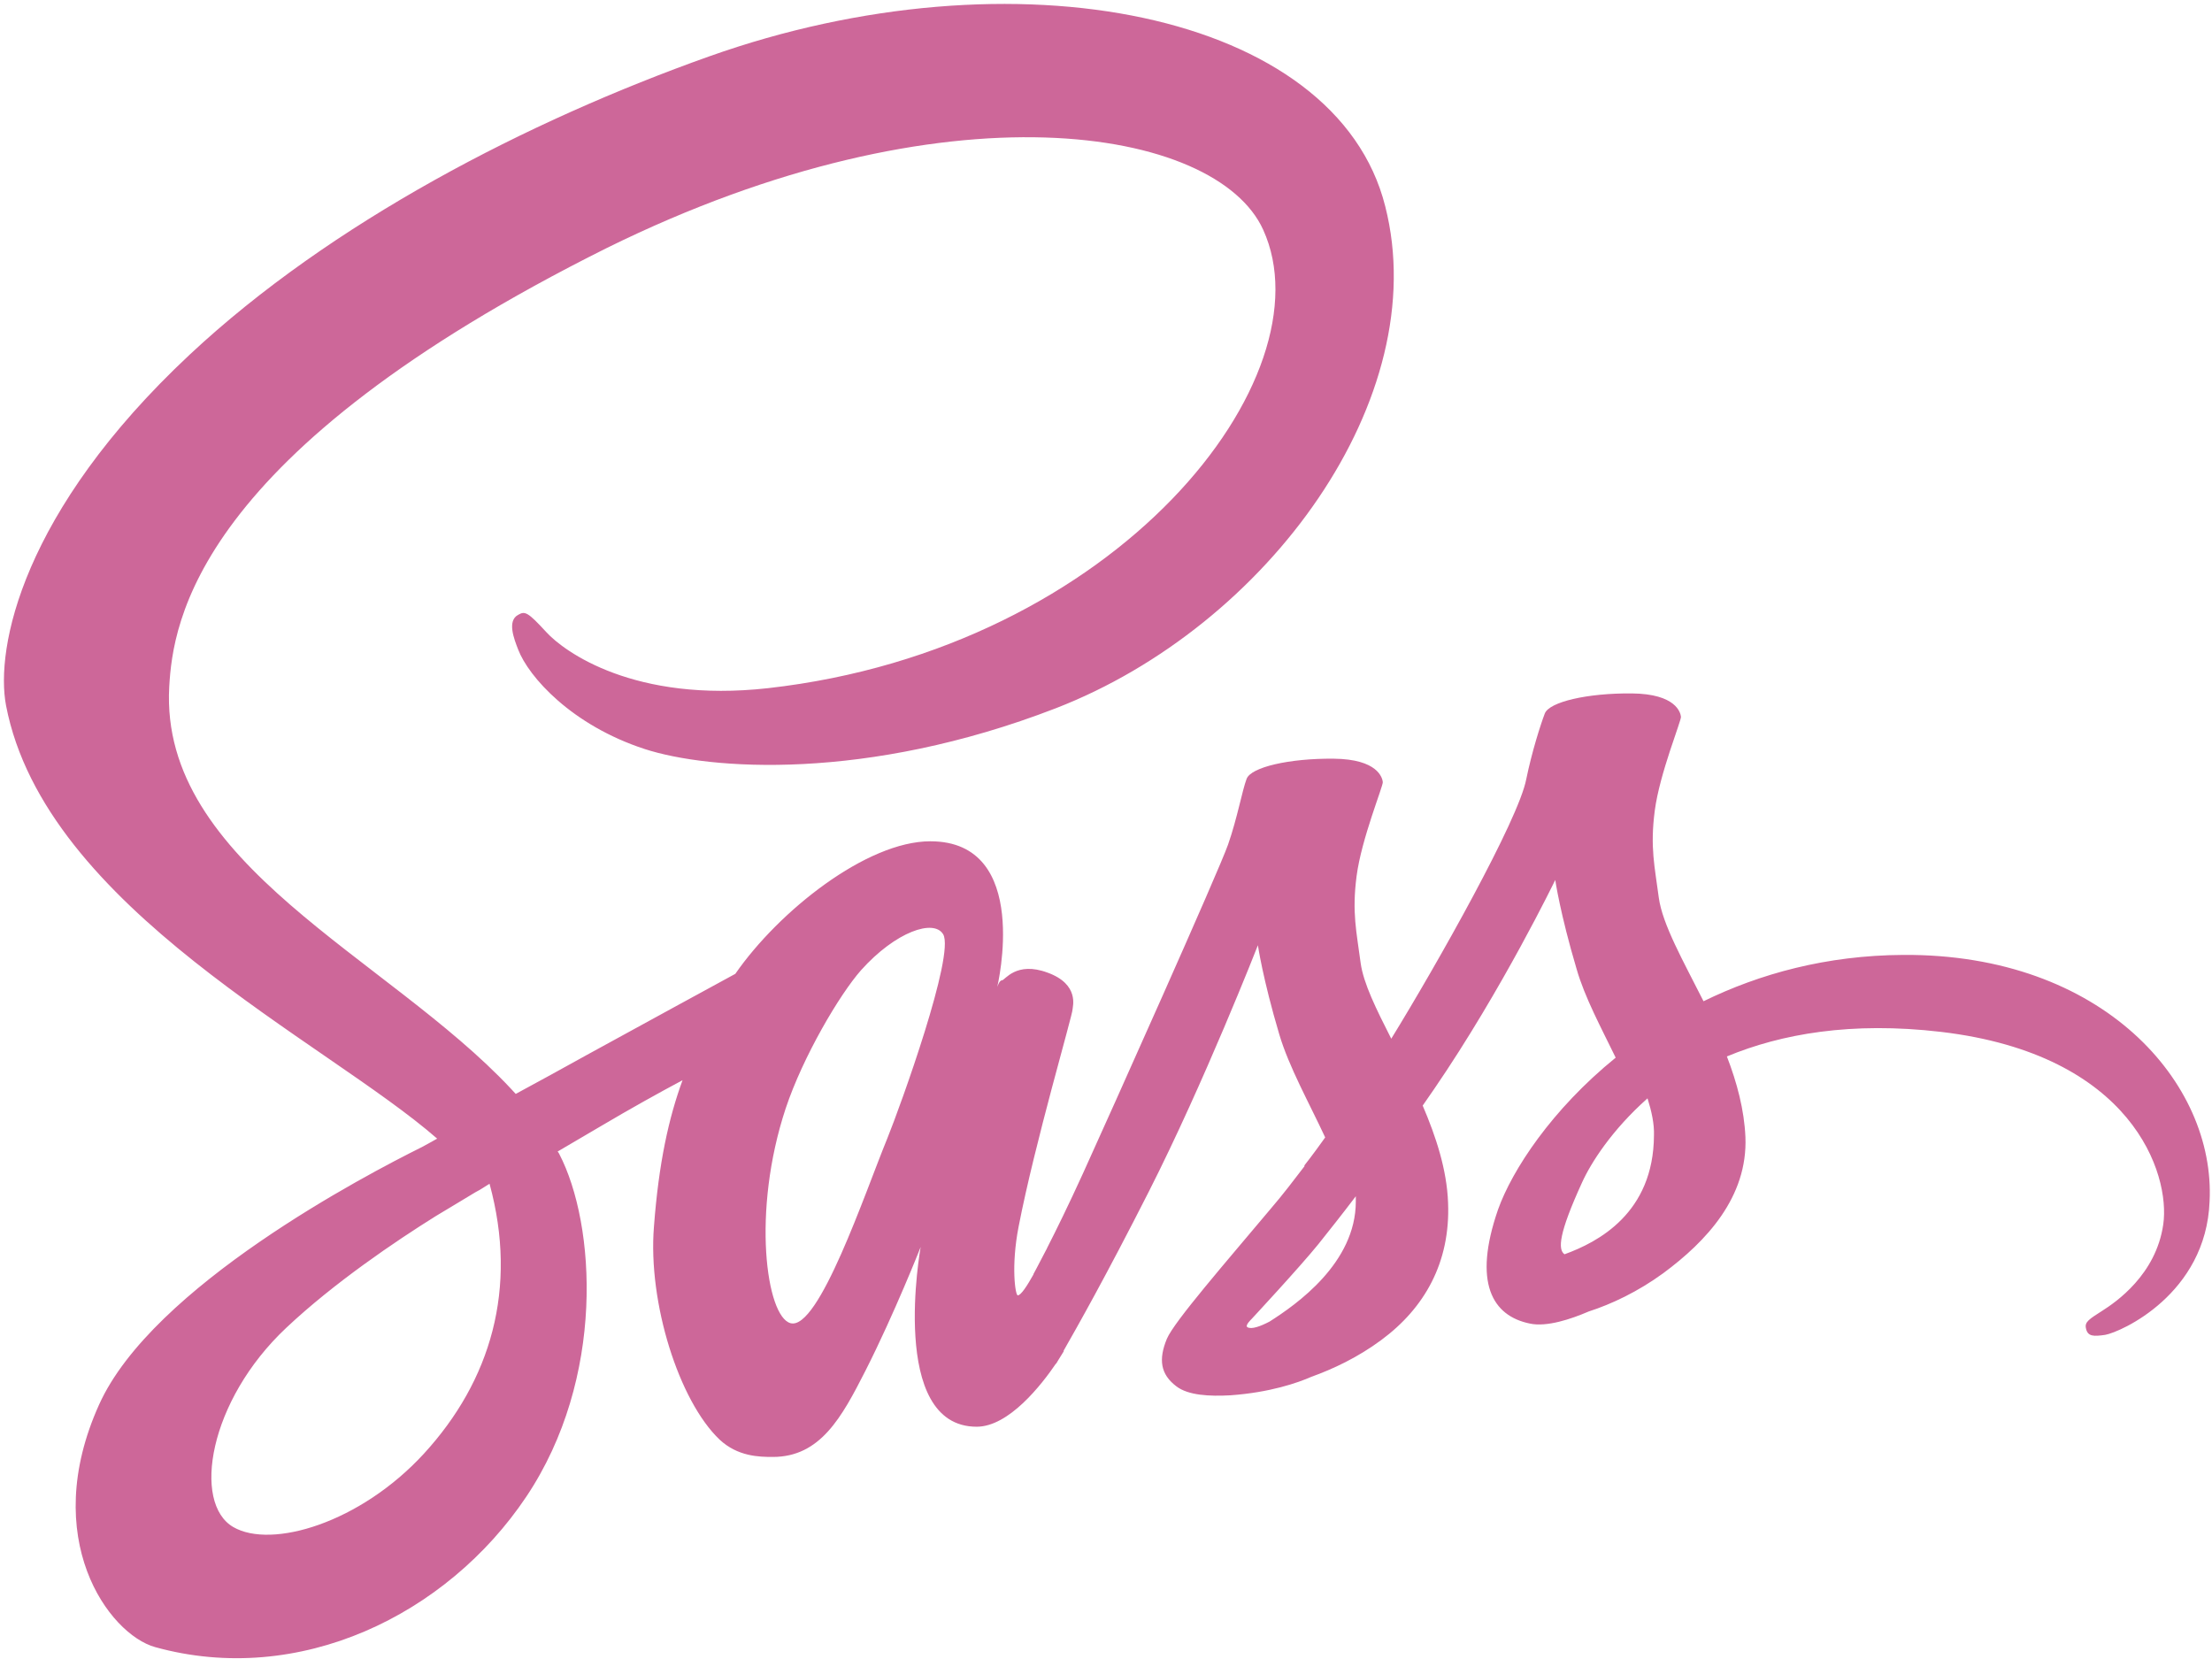
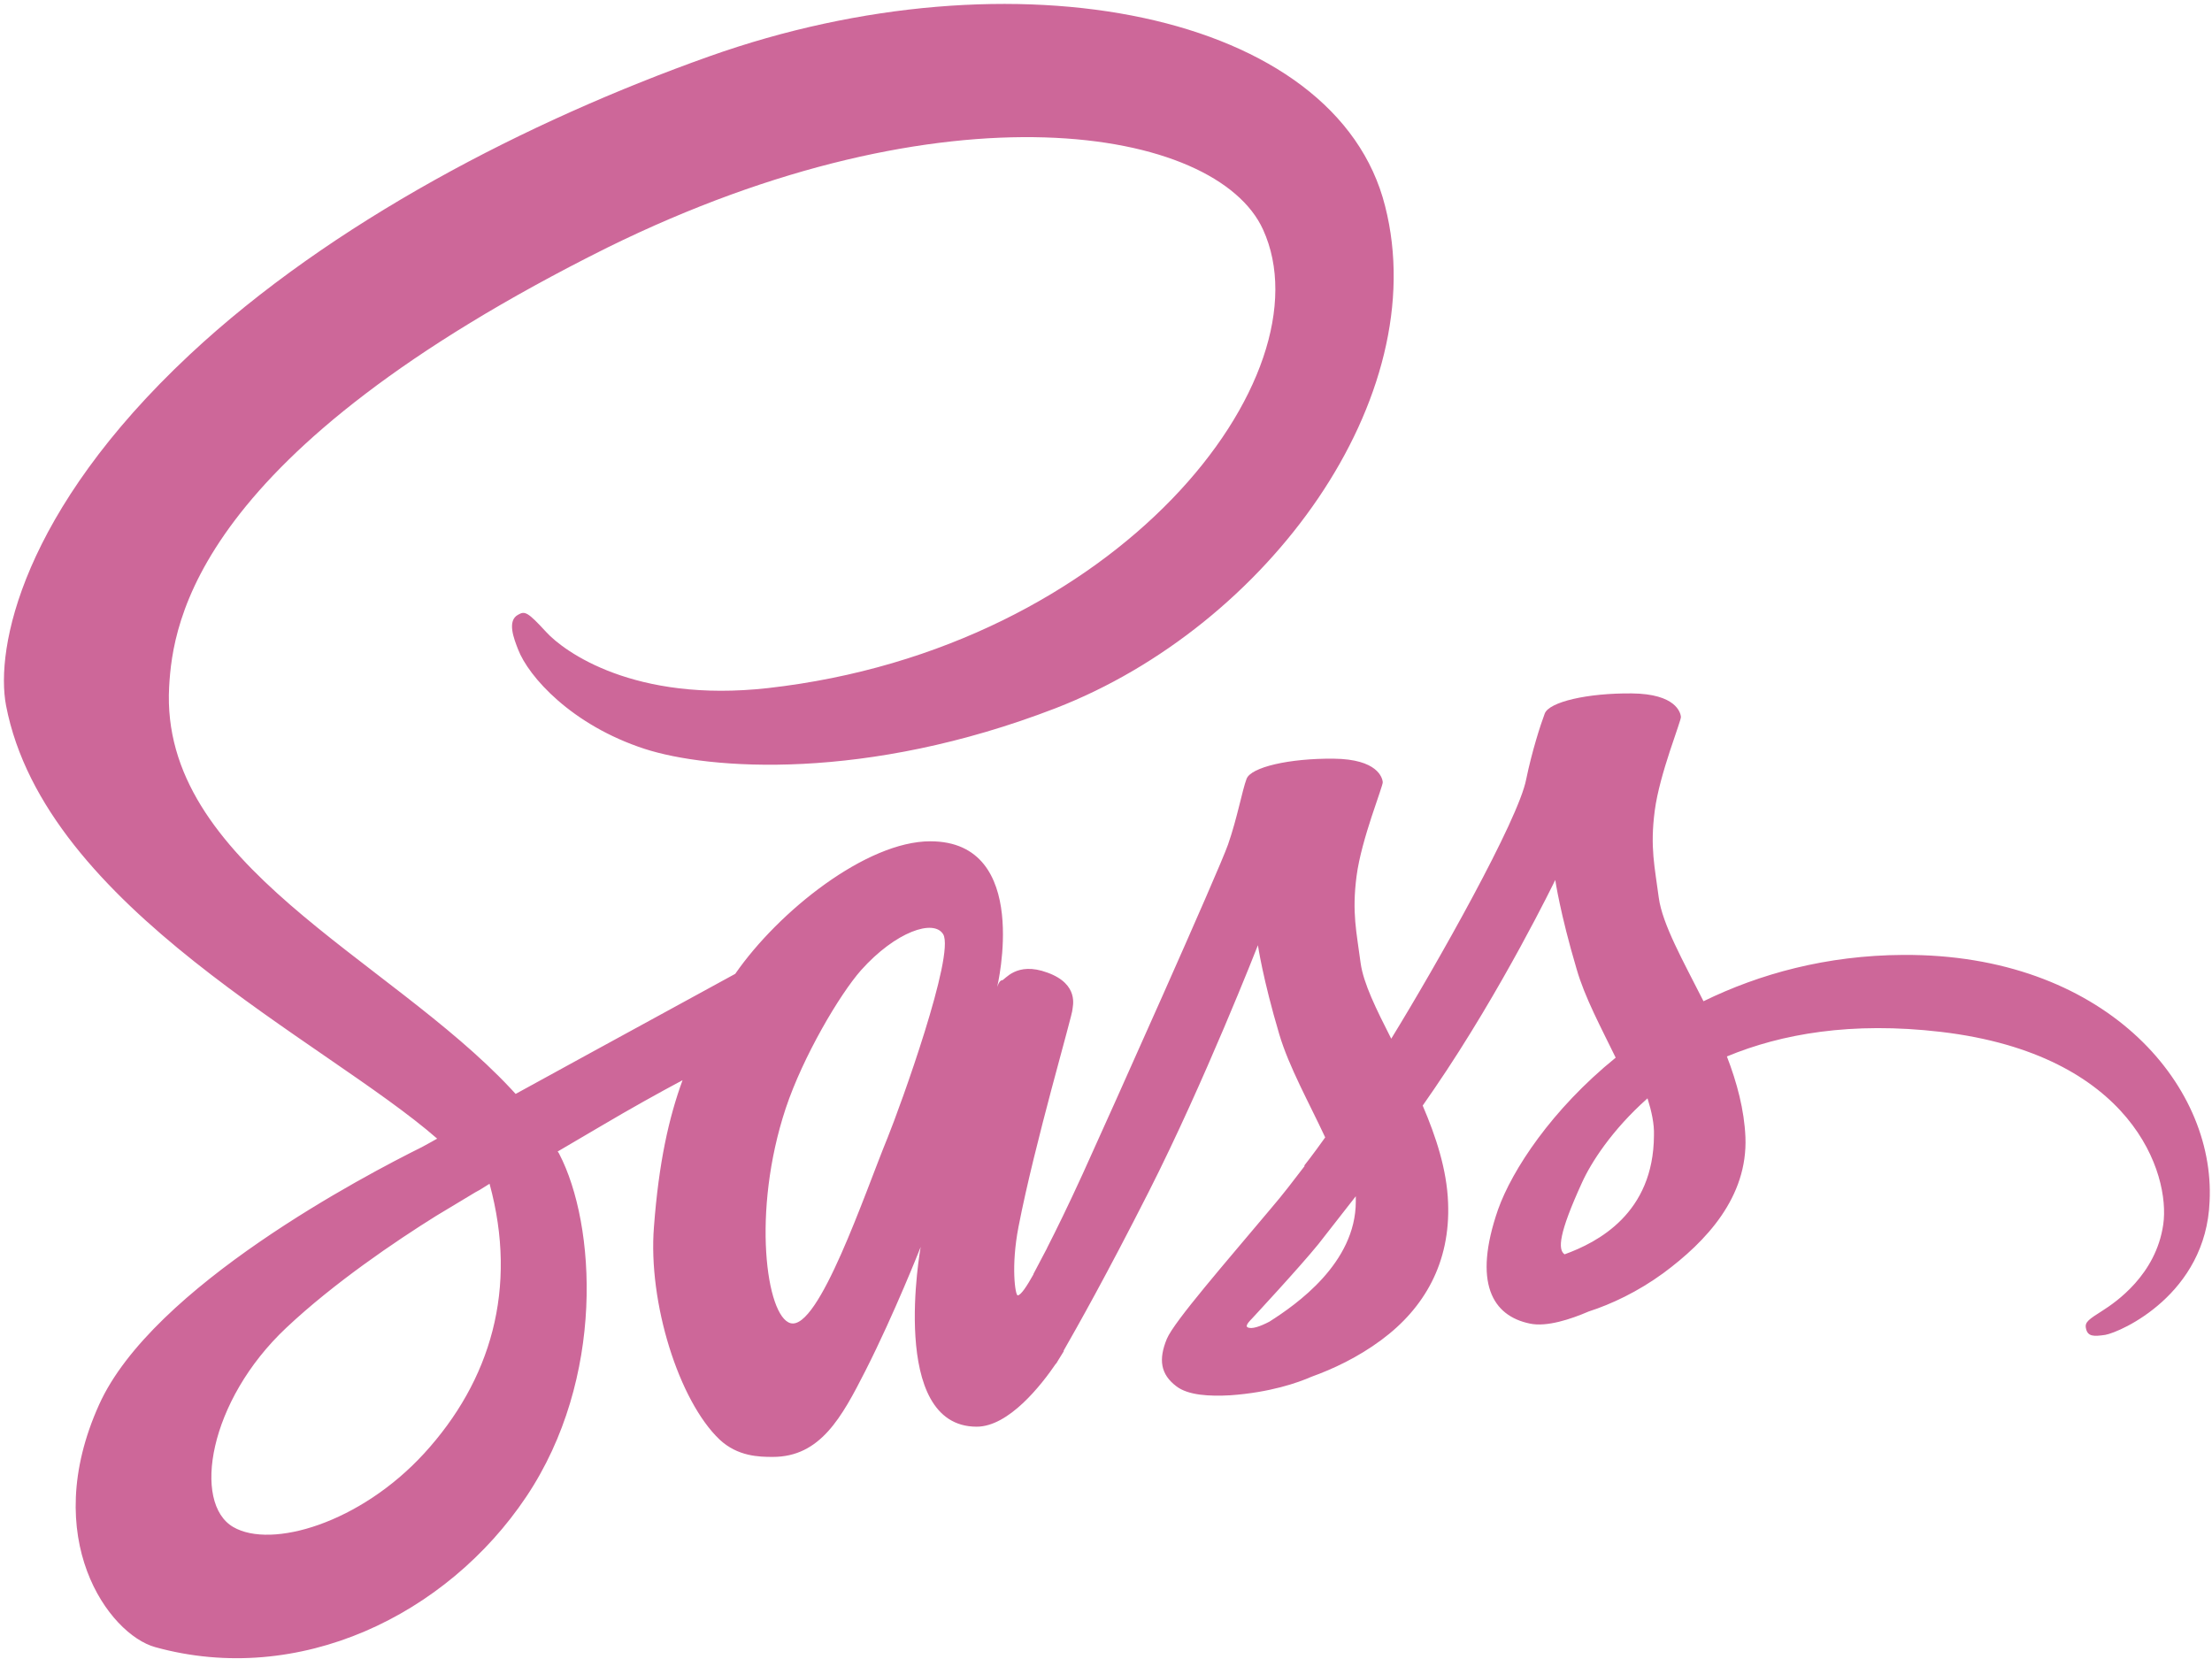
- <svg xmlns="http://www.w3.org/2000/svg" width="256px" height="192px" viewBox="0 0 256 192" version="1.1" preserveAspectRatio="xMidYMid">
-   <g fill="#CD6799">
-     <path d="M220.281,110.514 C211.375,110.56 203.634,112.705 197.153,115.876 C194.774,111.166 192.396,106.97 191.977,103.892 C191.51,100.302 190.951,98.11 191.51,93.82 C192.07,89.53 194.588,83.421 194.541,82.955 C194.495,82.489 193.982,80.297 188.852,80.251 C183.723,80.204 179.293,81.23 178.78,82.582 C178.267,83.934 177.288,87.012 176.635,90.183 C175.749,94.846 166.377,111.493 161.014,120.213 C159.289,116.809 157.797,113.824 157.47,111.446 C157.004,107.856 156.444,105.664 157.004,101.374 C157.564,97.084 160.082,90.976 160.035,90.509 C159.988,90.043 159.475,87.851 154.346,87.805 C149.217,87.758 144.787,88.784 144.274,90.136 C143.761,91.489 143.201,94.659 142.129,97.737 C141.056,100.815 128.606,128.606 125.342,135.787 C123.663,139.471 122.218,142.409 121.192,144.414 L121.192,144.414 C121.192,144.414 121.145,144.554 121.005,144.787 C120.119,146.512 119.607,147.445 119.607,147.445 C119.607,147.445 119.607,147.445 119.607,147.491 C118.907,148.75 118.161,149.916 117.788,149.916 C117.508,149.916 116.995,146.559 117.881,141.989 C119.746,132.337 124.176,117.322 124.13,116.809 C124.13,116.529 124.969,113.918 121.239,112.565 C117.601,111.213 116.296,113.451 115.969,113.451 C115.643,113.451 115.41,114.244 115.41,114.244 C115.41,114.244 119.467,97.364 107.669,97.364 C100.302,97.364 90.136,105.431 85.1,112.705 C81.929,114.431 75.168,118.114 67.94,122.078 C65.189,123.617 62.345,125.156 59.687,126.601 C59.5,126.415 59.314,126.181 59.127,125.995 C44.858,110.747 18.466,99.975 19.585,79.505 C20.004,72.044 22.569,52.459 70.272,28.678 C109.534,9.326 140.777,14.689 146.186,26.579 C153.926,43.553 129.446,75.075 88.877,79.644 C73.396,81.37 65.282,75.401 63.231,73.163 C61.086,70.831 60.759,70.691 59.966,71.158 C58.661,71.857 59.5,73.956 59.966,75.168 C61.179,78.339 66.168,83.934 74.608,86.686 C82.069,89.11 100.208,90.463 122.171,81.976 C146.745,72.463 165.957,46.024 160.315,23.875 C154.672,1.399 117.368,-6.015 82.069,6.528 C61.086,13.989 38.33,25.74 21.963,41.035 C2.518,59.22 -0.56,75.028 0.699,81.65 C5.223,105.151 37.631,120.446 50.594,131.777 C49.941,132.15 49.335,132.477 48.822,132.756 C42.34,135.974 17.626,148.89 11.471,162.553 C4.477,178.034 12.59,189.132 17.953,190.624 C34.6,195.241 51.713,186.941 60.899,173.231 C70.085,159.522 68.966,141.709 64.723,133.549 C64.676,133.456 64.63,133.362 64.536,133.269 C66.215,132.29 67.94,131.264 69.619,130.285 C72.93,128.326 76.194,126.508 78.992,125.016 C77.406,129.352 76.24,134.528 75.681,141.989 C74.981,150.756 78.572,162.133 83.282,166.61 C85.38,168.568 87.851,168.615 89.437,168.615 C94.939,168.615 97.411,164.045 100.162,158.636 C103.519,152.015 106.55,144.321 106.55,144.321 C106.55,144.321 102.773,165.118 113.032,165.118 C116.762,165.118 120.539,160.268 122.218,157.797 L122.218,157.843 C122.218,157.843 122.311,157.703 122.498,157.377 C122.871,156.771 123.104,156.398 123.104,156.398 L123.104,156.305 C124.596,153.693 127.953,147.771 132.943,137.932 C139.378,125.249 145.58,109.395 145.58,109.395 C145.58,109.395 146.139,113.265 148.051,119.7 C149.17,123.477 151.502,127.627 153.367,131.637 C151.875,133.736 150.942,134.901 150.942,134.901 C150.942,134.901 150.942,134.901 150.989,134.948 C149.776,136.533 148.471,138.259 147.025,139.937 C141.942,145.999 135.881,152.947 135.041,154.952 C134.062,157.33 134.295,159.056 136.16,160.455 C137.513,161.481 139.937,161.62 142.409,161.481 C146.979,161.154 150.196,160.035 151.781,159.336 C154.253,158.45 157.144,157.097 159.848,155.092 C164.838,151.408 167.869,146.139 167.589,139.191 C167.449,135.368 166.19,131.544 164.651,127.953 C165.118,127.301 165.537,126.648 166.004,125.995 C173.884,114.477 179.993,101.84 179.993,101.84 C179.993,101.84 180.552,105.711 182.464,112.146 C183.397,115.41 185.309,118.954 186.987,122.404 C179.573,128.42 175.003,135.414 173.371,139.984 C170.434,148.471 172.718,152.294 177.055,153.18 C179.013,153.6 181.811,152.667 183.863,151.781 C186.474,150.942 189.552,149.497 192.49,147.352 C197.479,143.668 202.282,138.538 202.002,131.591 C201.862,128.42 201.023,125.295 199.857,122.264 C206.152,119.653 214.266,118.208 224.618,119.42 C246.814,122.031 251.197,135.881 250.358,141.709 C249.518,147.538 244.855,150.709 243.317,151.688 C241.778,152.667 241.265,152.994 241.405,153.693 C241.591,154.719 242.337,154.672 243.643,154.486 C245.462,154.16 255.301,149.776 255.72,139.051 C256.42,125.342 243.363,110.374 220.281,110.514 L220.281,110.514 Z M49.055,168.242 C41.687,176.262 31.429,179.293 26.999,176.729 C22.243,173.977 24.108,162.133 33.154,153.647 C38.656,148.471 45.744,143.668 50.454,140.73 C51.526,140.077 53.112,139.145 55.024,137.979 C55.35,137.792 55.537,137.699 55.537,137.699 L55.537,137.699 C55.91,137.466 56.283,137.233 56.656,137 C59.966,149.123 56.796,159.802 49.055,168.242 L49.055,168.242 Z M102.68,131.777 C100.115,138.026 94.753,154.02 91.489,153.134 C88.691,152.388 86.965,140.264 90.929,128.28 C92.934,122.264 97.177,115.083 99.649,112.286 C103.659,107.809 108.089,106.317 109.161,108.136 C110.514,110.514 104.265,127.86 102.68,131.777 L102.68,131.777 Z M146.932,152.947 C145.859,153.507 144.834,153.88 144.367,153.6 C144.041,153.413 144.834,152.667 144.834,152.667 C144.834,152.667 150.383,146.699 152.574,143.994 C153.833,142.409 155.325,140.544 156.911,138.445 L156.911,139.051 C156.911,146.186 150.009,150.989 146.932,152.947 L146.932,152.947 Z M181.065,145.16 C180.272,144.6 180.412,142.735 183.07,136.906 C184.096,134.621 186.521,130.798 190.671,127.114 C191.137,128.606 191.464,130.052 191.417,131.404 C191.37,140.404 184.936,143.761 181.065,145.16 L181.065,145.16 Z" />
-   </g>
+ <svg xmlns="http://www.w3.org/2000/svg" width="256" height="192" preserveAspectRatio="xMidYMid">
+   <path d="M220.28 110.514c-8.906.047-16.647 2.192-23.13 5.362-2.378-4.7-4.756-8.906-5.176-11.984-.466-3.59-1.026-5.782-.466-10.072s3.078-10.4 3.03-10.865-.56-2.658-5.69-2.705-9.56.98-10.072 2.332-1.492 4.43-2.145 7.6c-.886 4.663-10.26 21.3-15.62 30.03-1.725-3.404-3.217-6.388-3.544-8.766-.466-3.59-1.026-5.782-.466-10.072s3.078-10.4 3.03-10.865-.56-2.658-5.69-2.705-9.56.98-10.072 2.332-1.072 4.523-2.145 7.6-13.523 30.87-16.787 38.05c-1.68 3.684-3.124 6.62-4.15 8.627 0 0-.047.14-.187.373l-1.4 2.658v.047c-.7 1.26-1.446 2.425-1.82 2.425-.28 0-.793-3.357.093-7.927 1.865-9.652 6.295-24.667 6.248-25.18 0-.28.84-2.89-2.89-4.243-3.637-1.352-4.943.886-5.27.886s-.56.793-.56.793 4.057-16.88-7.74-16.88c-7.368 0-17.533 8.067-22.57 15.34l-17.16 9.373-8.254 4.523c-.187-.187-.373-.42-.56-.606-14.27-15.248-40.662-26.02-39.542-46.5.42-7.46 2.984-27.046 50.687-50.827 39.263-19.352 70.505-13.99 75.914-2.098 7.74 16.973-16.74 48.495-57.31 53.065-15.48 1.725-23.595-4.243-25.647-6.482-2.145-2.332-2.47-2.47-3.264-2.005-1.306.7-.466 2.798 0 4 1.212 3.17 6.202 8.766 14.642 11.518 7.46 2.425 25.6 3.777 47.563-4.7 24.574-9.513 43.786-35.952 38.144-58.1C154.672 1.4 117.368-6.015 82.07 6.528 61.086 13.99 38.33 25.74 21.963 41.035 2.518 59.22-.56 75.028.7 81.65c4.523 23.502 36.93 38.796 49.894 50.128-.653.373-1.26.7-1.772.98-6.482 3.217-31.196 16.134-37.35 29.797-6.995 15.48 1.12 26.58 6.482 28.07C34.6 195.24 51.713 186.94 60.9 173.23s8.067-31.522 3.824-39.682c-.047-.093-.093-.187-.187-.28l5.083-2.984c3.31-1.958 6.575-3.777 9.373-5.27-1.585 4.337-2.75 9.513-3.31 16.973-.7 8.766 2.89 20.144 7.6 24.62 2.098 1.958 4.57 2.005 6.155 2.005 5.502 0 7.974-4.57 10.725-9.98 3.357-6.62 6.388-14.315 6.388-14.315s-3.777 20.797 6.482 20.797c3.73 0 7.507-4.85 9.186-7.32v.047s.093-.14.28-.466l.606-.98v-.093c1.492-2.61 4.85-8.533 9.84-18.372 6.435-12.683 12.637-28.538 12.637-28.538s.56 3.87 2.47 10.305c1.12 3.777 3.45 7.927 5.316 11.937-1.492 2.098-2.425 3.264-2.425 3.264l.047.047c-1.212 1.585-2.518 3.31-3.964 4.99-5.083 6.062-11.145 13-11.984 15.015-.98 2.378-.746 4.103 1.12 5.502 1.352 1.026 3.777 1.166 6.248 1.026 4.57-.326 7.787-1.446 9.373-2.145 2.47-.886 5.362-2.238 8.067-4.243 4.99-3.684 8.02-8.953 7.74-15.9-.14-3.824-1.4-7.647-2.938-11.238.466-.653.886-1.306 1.352-1.958 7.88-11.518 13.99-24.154 13.99-24.154s.56 3.87 2.47 10.305c.933 3.264 2.844 6.808 4.523 10.26-7.414 6.015-11.984 13-13.616 17.58-2.938 8.487-.653 12.3 3.684 13.196 1.958.42 4.756-.513 6.808-1.4 2.61-.84 5.69-2.285 8.627-4.43 4.99-3.684 9.792-8.813 9.513-15.76-.14-3.17-.98-6.295-2.145-9.326 6.295-2.61 14.41-4.057 24.76-2.844 22.196 2.61 26.58 16.46 25.74 22.29s-5.502 9-7.04 9.98-2.052 1.306-1.912 2.005c.187 1.026.933.98 2.238.793 1.82-.326 11.658-4.7 12.077-15.435.7-13.71-12.357-28.678-35.44-28.538zM49.055 168.242c-7.368 8.02-17.626 11.05-22.056 8.487-4.756-2.75-2.89-14.595 6.155-23.082 5.502-5.176 12.6-9.98 17.3-12.917l4.57-2.75c.326-.187.513-.28.513-.28l1.12-.7c3.31 12.124.14 22.802-7.6 31.242zm53.625-36.465c-2.565 6.248-7.927 22.243-11.19 21.357-2.798-.746-4.523-12.87-.56-24.854 2.005-6.015 6.248-13.196 8.72-15.994 4-4.477 8.44-5.97 9.513-4.15 1.352 2.378-4.896 19.725-6.482 23.642zm44.252 21.17c-1.072.56-2.098.933-2.565.653-.326-.187.466-.933.466-.933s5.55-5.97 7.74-8.673l4.337-5.55v.606c0 7.134-6.9 11.937-9.98 13.896zm34.133-7.787c-.793-.56-.653-2.425 2.005-8.254 1.026-2.285 3.45-6.11 7.6-9.792.466 1.492.793 2.938.746 4.3-.047 9-6.482 12.357-10.352 13.756z" fill="#cd6799" />
</svg>
